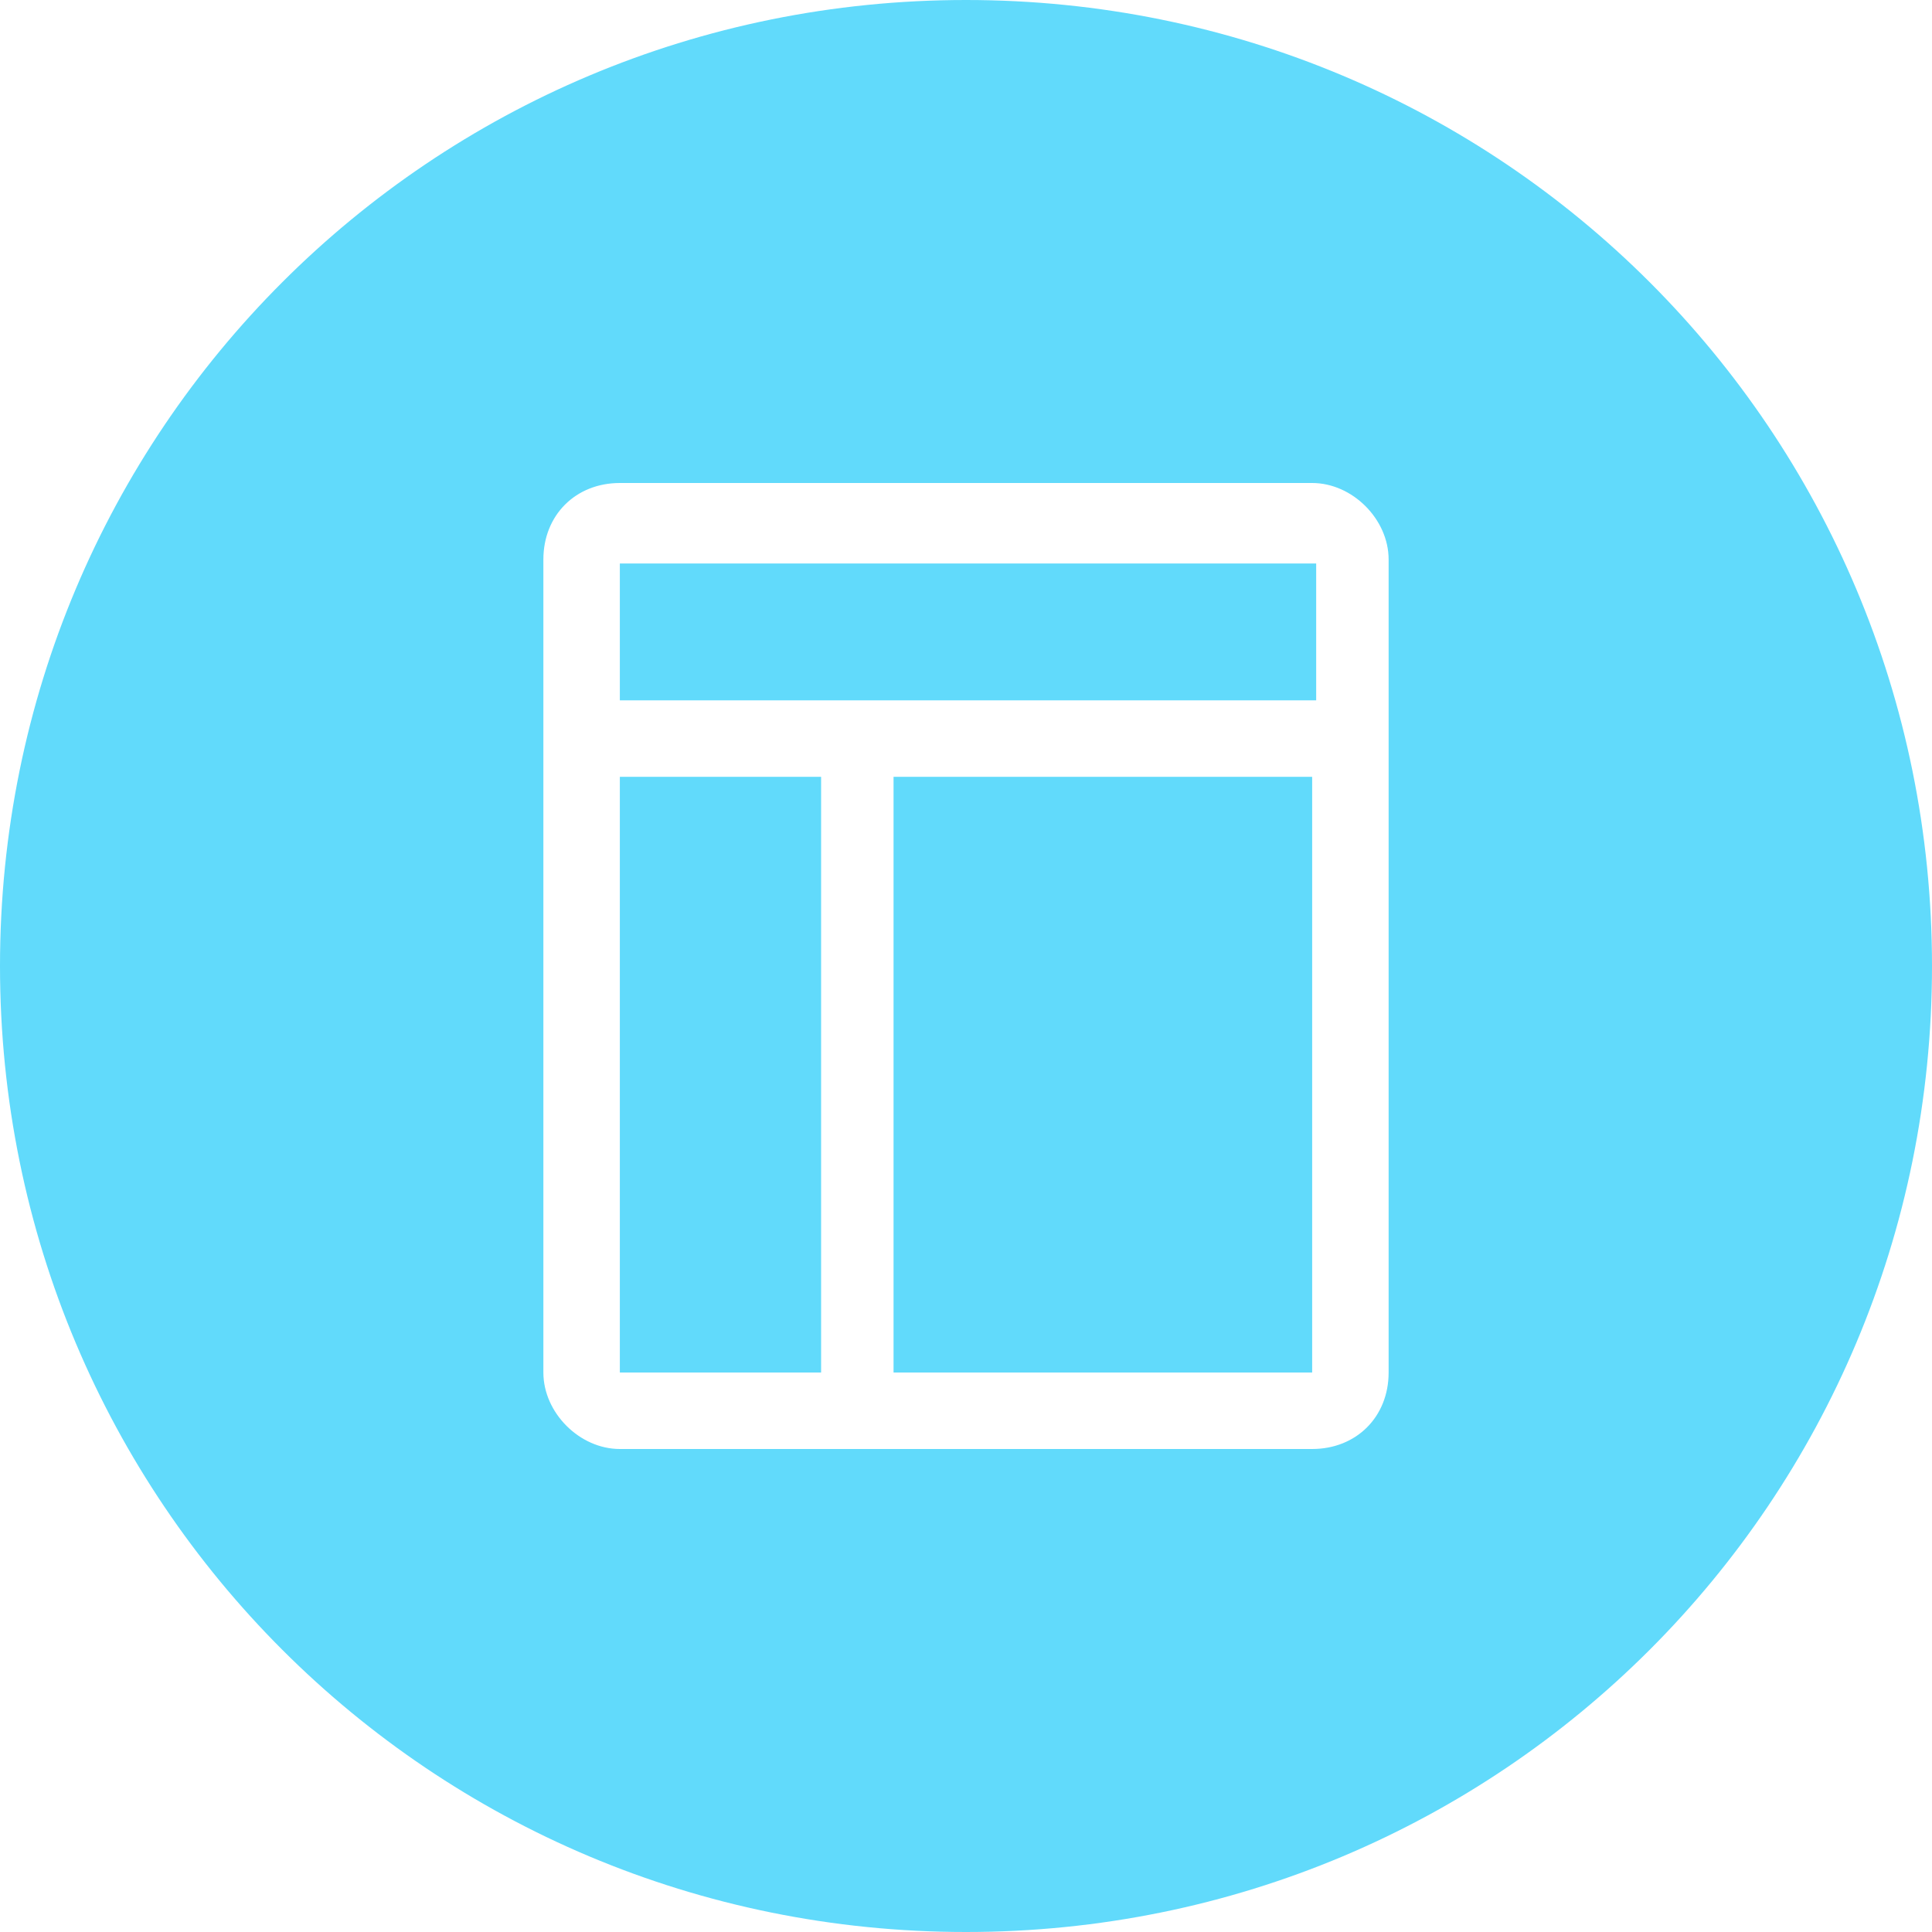
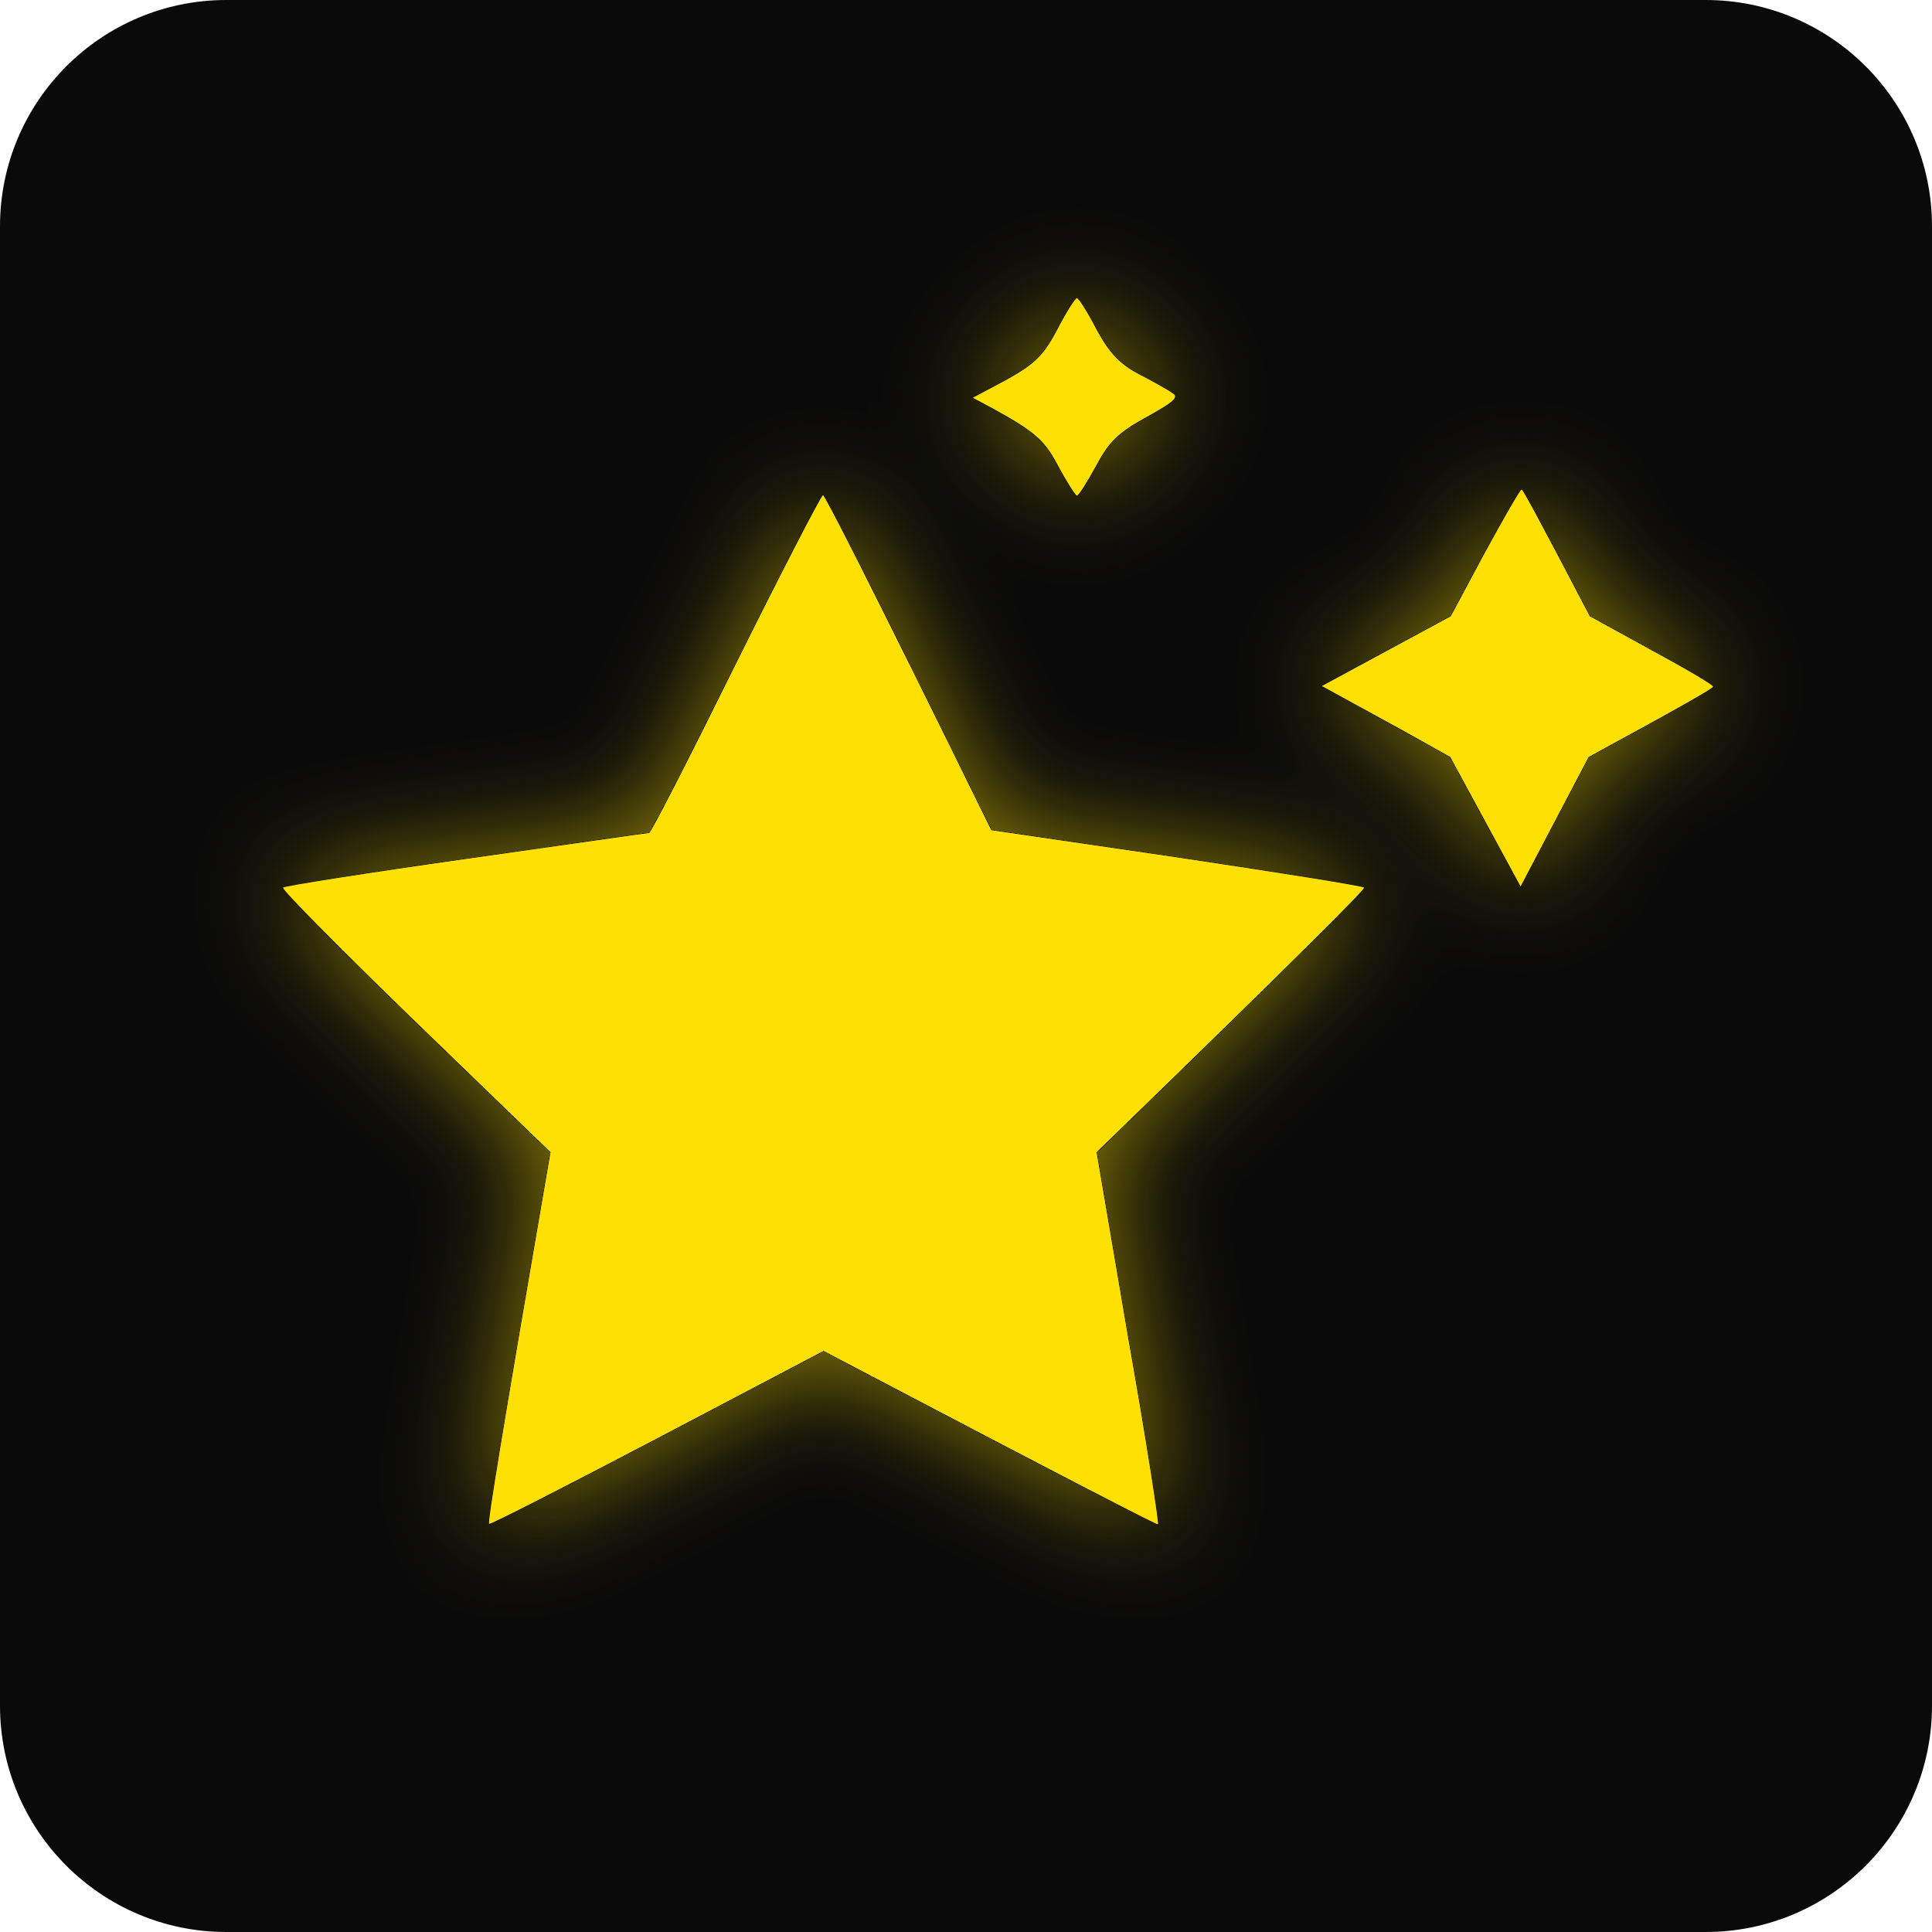
- <svg xmlns="http://www.w3.org/2000/svg" t="1656468723058" class="icon" viewBox="0 0 1024 1024" version="1.1" p-id="3824" width="256" height="256">
+ <svg xmlns="http://www.w3.org/2000/svg" width="256" height="256" fill="none">
+   <rect width="256" height="256" rx="30" fill="#0A0A0A" />
+   <g filter="url(#a)" fill="#FEE102">
+     <path d="M85.998 110.374c.223.075 5.371-9.997 11.489-22.381 6.117-12.31 11.34-22.381 11.563-22.381.224 0 5.372 9.922 22.307 44.389l24.47 3.581c13.504 2.015 24.694 3.805 24.918 4.029.224.149-7.684 8.132-35.437 35.064l4.178 24.545c2.387 13.503 4.103 24.619 3.954 24.769-.149.074-10.221-5.074-44.315-22.979l-22.008 11.564c-12.086 6.341-22.158 11.489-22.307 11.34-.224-.075 1.567-11.191 8.132-49.239l-17.905-17.308c-9.848-9.55-17.756-17.532-17.532-17.756.223-.224 11.116-1.94 24.246-3.805 13.13-1.865 24.023-3.432 24.247-3.432ZM133.371 50.318c3.731-2.09 4.85-3.134 6.715-6.64 1.193-2.313 2.387-4.178 2.611-4.178.224 0 1.417 1.865 2.611 4.178 1.716 3.133 3.059 4.55 5.595 5.894 1.866.97 3.88 2.088 4.477 2.536.895.522.074 1.194-3.432 3.134-3.805 2.089-4.999 3.282-6.714 6.49-1.194 2.164-2.313 3.954-2.537 3.954-.224-.074-1.418-1.94-2.611-4.178-1.865-3.431-2.984-4.476-11.191-8.803l4.476-2.387ZM192.234 81.651l4.477-8.355c2.536-4.626 4.7-8.43 4.923-8.43.15 0 2.239 3.804 9.028 16.785l8.132 4.477c4.55 2.462 8.206 4.625 8.206 4.85 0 .223-3.73 2.386-16.488 9.325l-9.027 17.159-9.325-17.159-6.267-3.507c-3.432-1.865-7.311-4.028-10.743-5.894l17.084-9.25Z" />
+   </g>
  <defs>
-     <style type="text/css">@font-face { font-family: feedback-iconfont; src: url("//at.alicdn.com/t/font_1031158_u69w8yhxdu.woff2?t=1630033759944") format("woff2"), url("//at.alicdn.com/t/font_1031158_u69w8yhxdu.woff?t=1630033759944") format("woff"), url("//at.alicdn.com/t/font_1031158_u69w8yhxdu.ttf?t=1630033759944") format("truetype"); }
- </style>
+     <filter id="a" x="23.5" y="25.5" width="217.5" height="190.489" filterUnits="userSpaceOnUse" color-interpolation-filters="sRGB">
+       <feFlood flood-opacity="0" result="BackgroundImageFix" />
+       <feColorMatrix in="SourceAlpha" values="0 0 0 0 0 0 0 0 0 0 0 0 0 0 0 0 0 0 127 0" result="hardAlpha" />
+       <feOffset />
+       <feGaussianBlur stdDeviation="7" />
+       <feComposite in2="hardAlpha" operator="out" />
+       <feColorMatrix values="0 0 0 0 0.996 0 0 0 0 0.882 0 0 0 0 0.008 0 0 0 0.55 0" />
+       <feBlend in2="BackgroundImageFix" result="effect1_dropShadow_1996_10" />
+       <feBlend in="SourceGraphic" in2="effect1_dropShadow_1996_10" result="shape" />
+     </filter>
  </defs>
-   <path d="M512 0C228.267 0 0 228.267 0 512s228.267 512 512 512 512-228.267 512-512S795.733 0 512 0z m224 727.467c0 23.467-17.067 40.533-40.533 40.533H328.533c-21.333 0-40.533-19.2-40.533-40.533V296.533c0-23.467 17.067-40.533 40.533-40.533h366.933c21.333 0 40.533 19.2 40.533 40.533v430.933z" fill="#61dafb" p-id="3825" data-spm-anchor-id="a313x.7781069.0.i0" class="" />
-   <path d="M473.6 727.467h221.867V411.733H473.6v315.733zM328.533 727.467h106.667V411.733h-106.667v315.733zM328.533 296.533v74.667h369.067V298.667H328.533z" fill="#61dafb" p-id="3826" data-spm-anchor-id="a313x.7781069.0.i2" class="" />
</svg>
